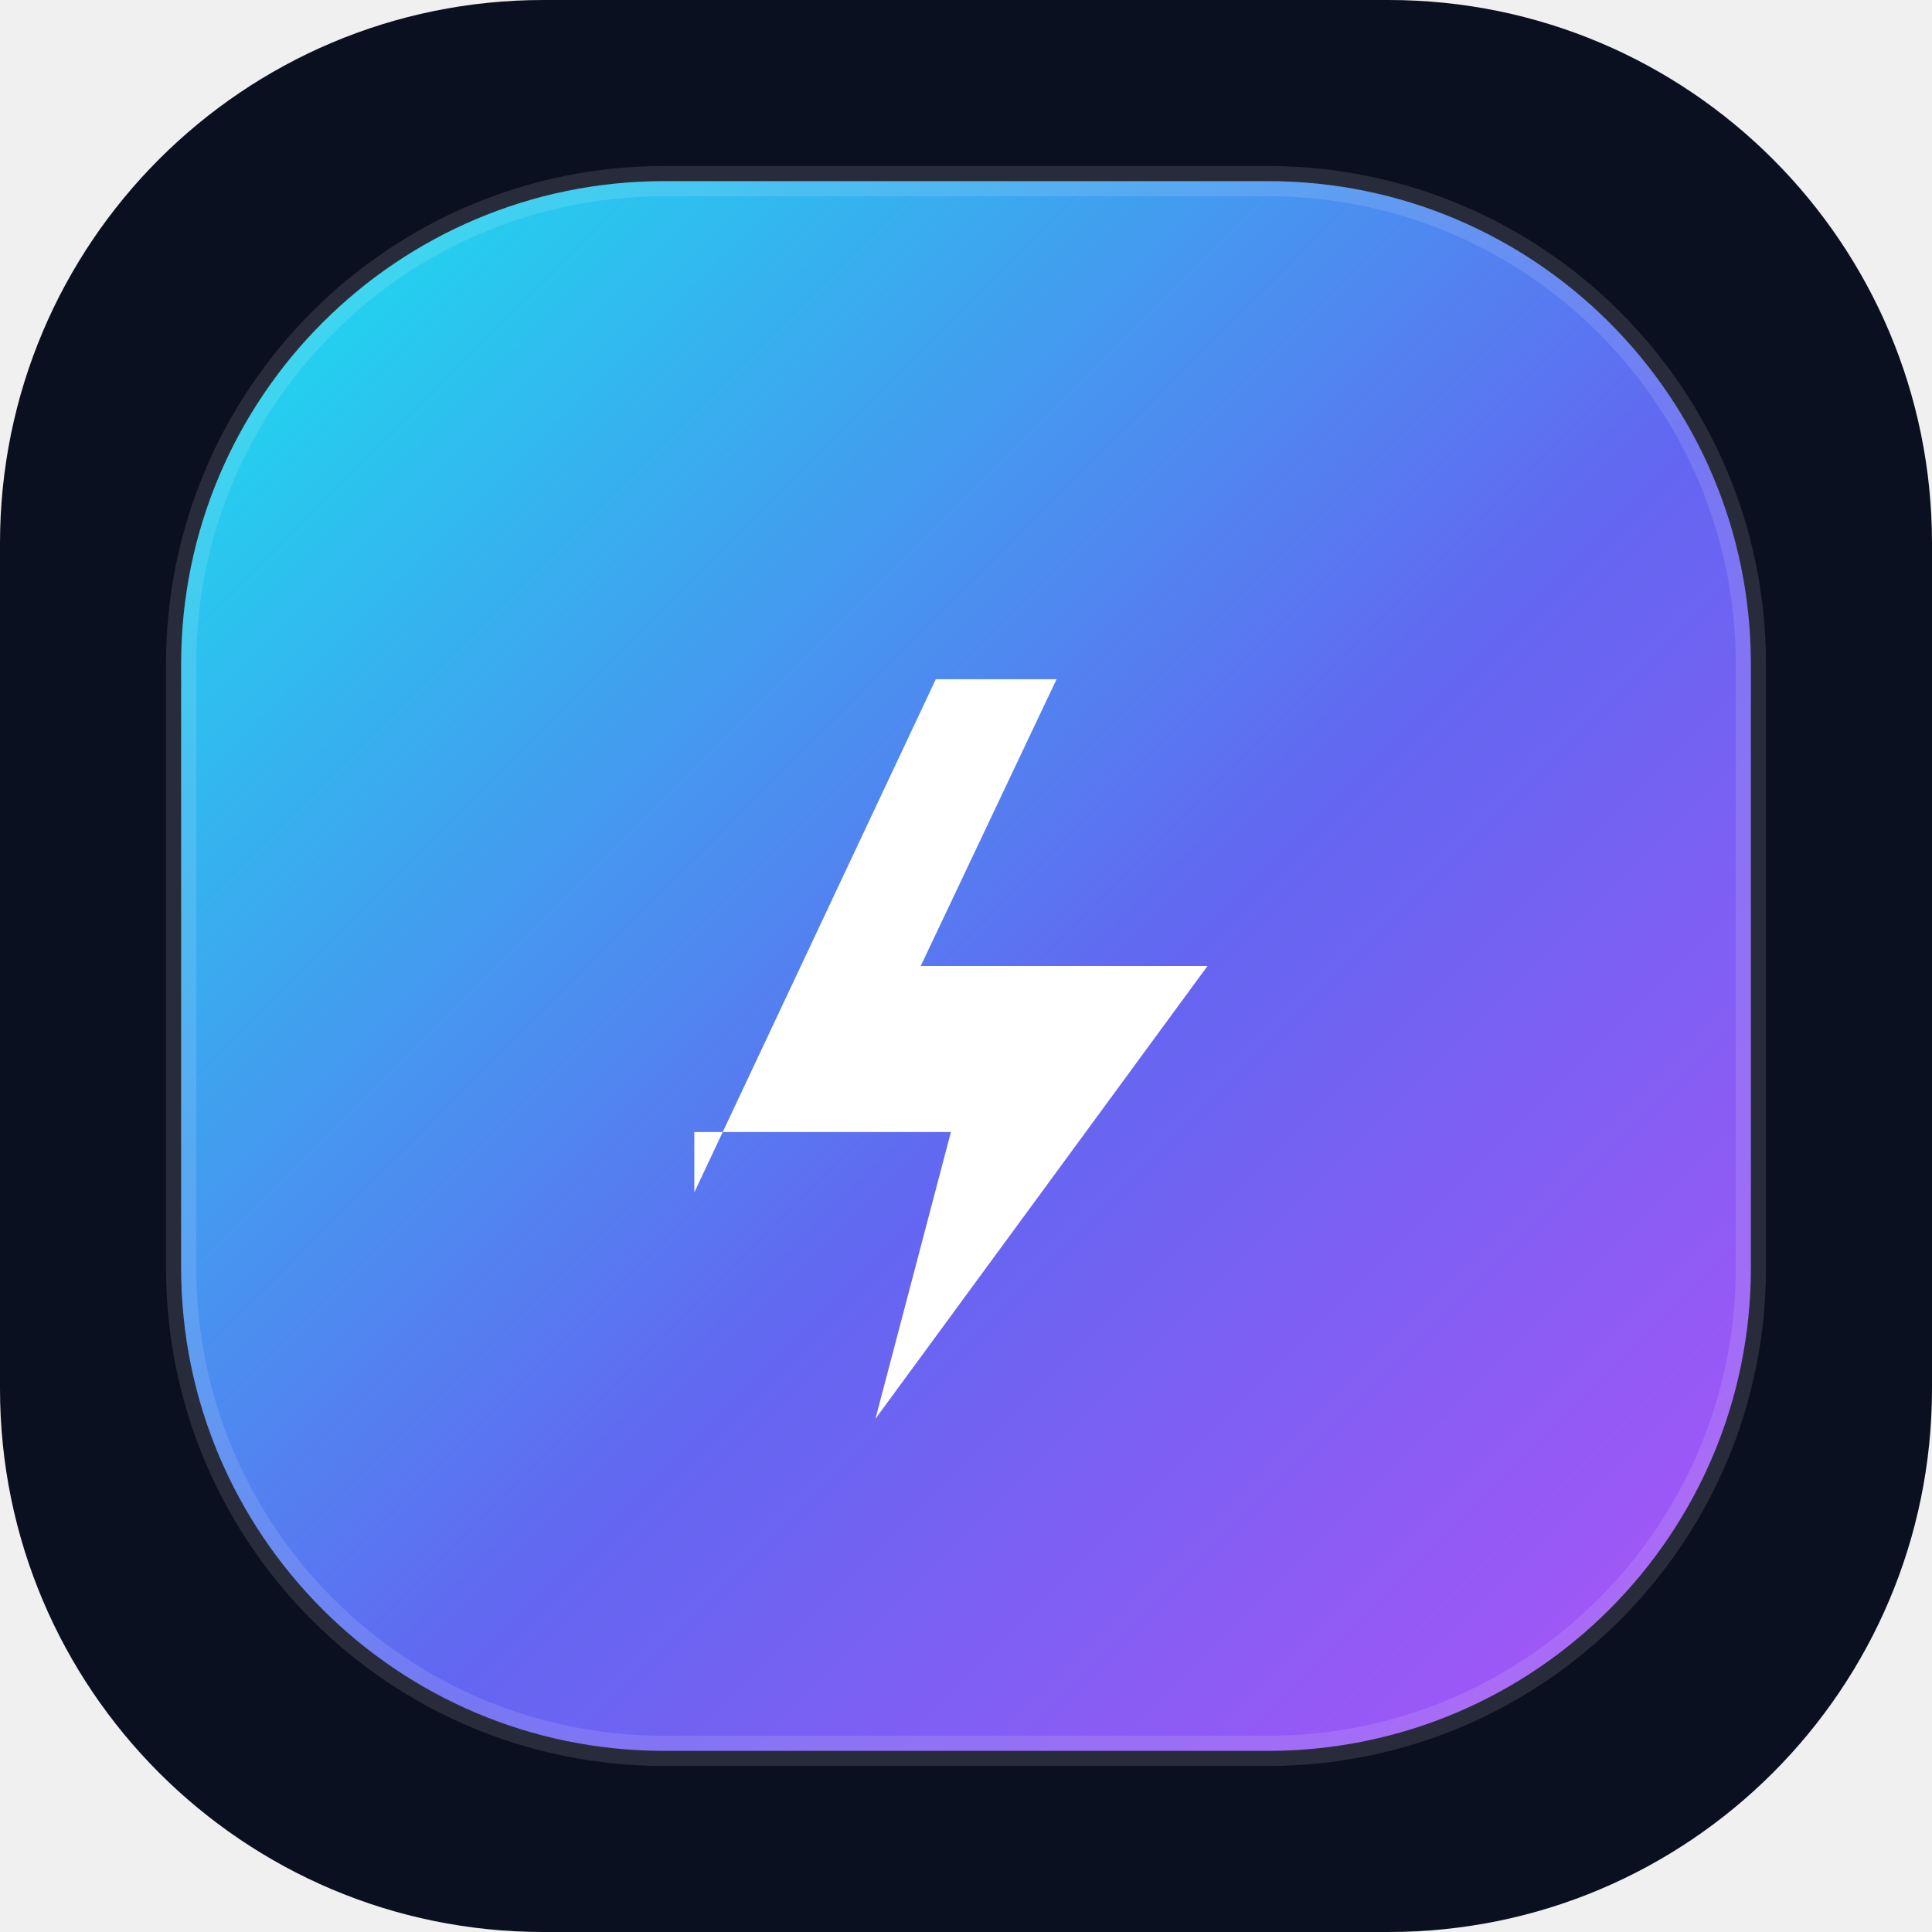
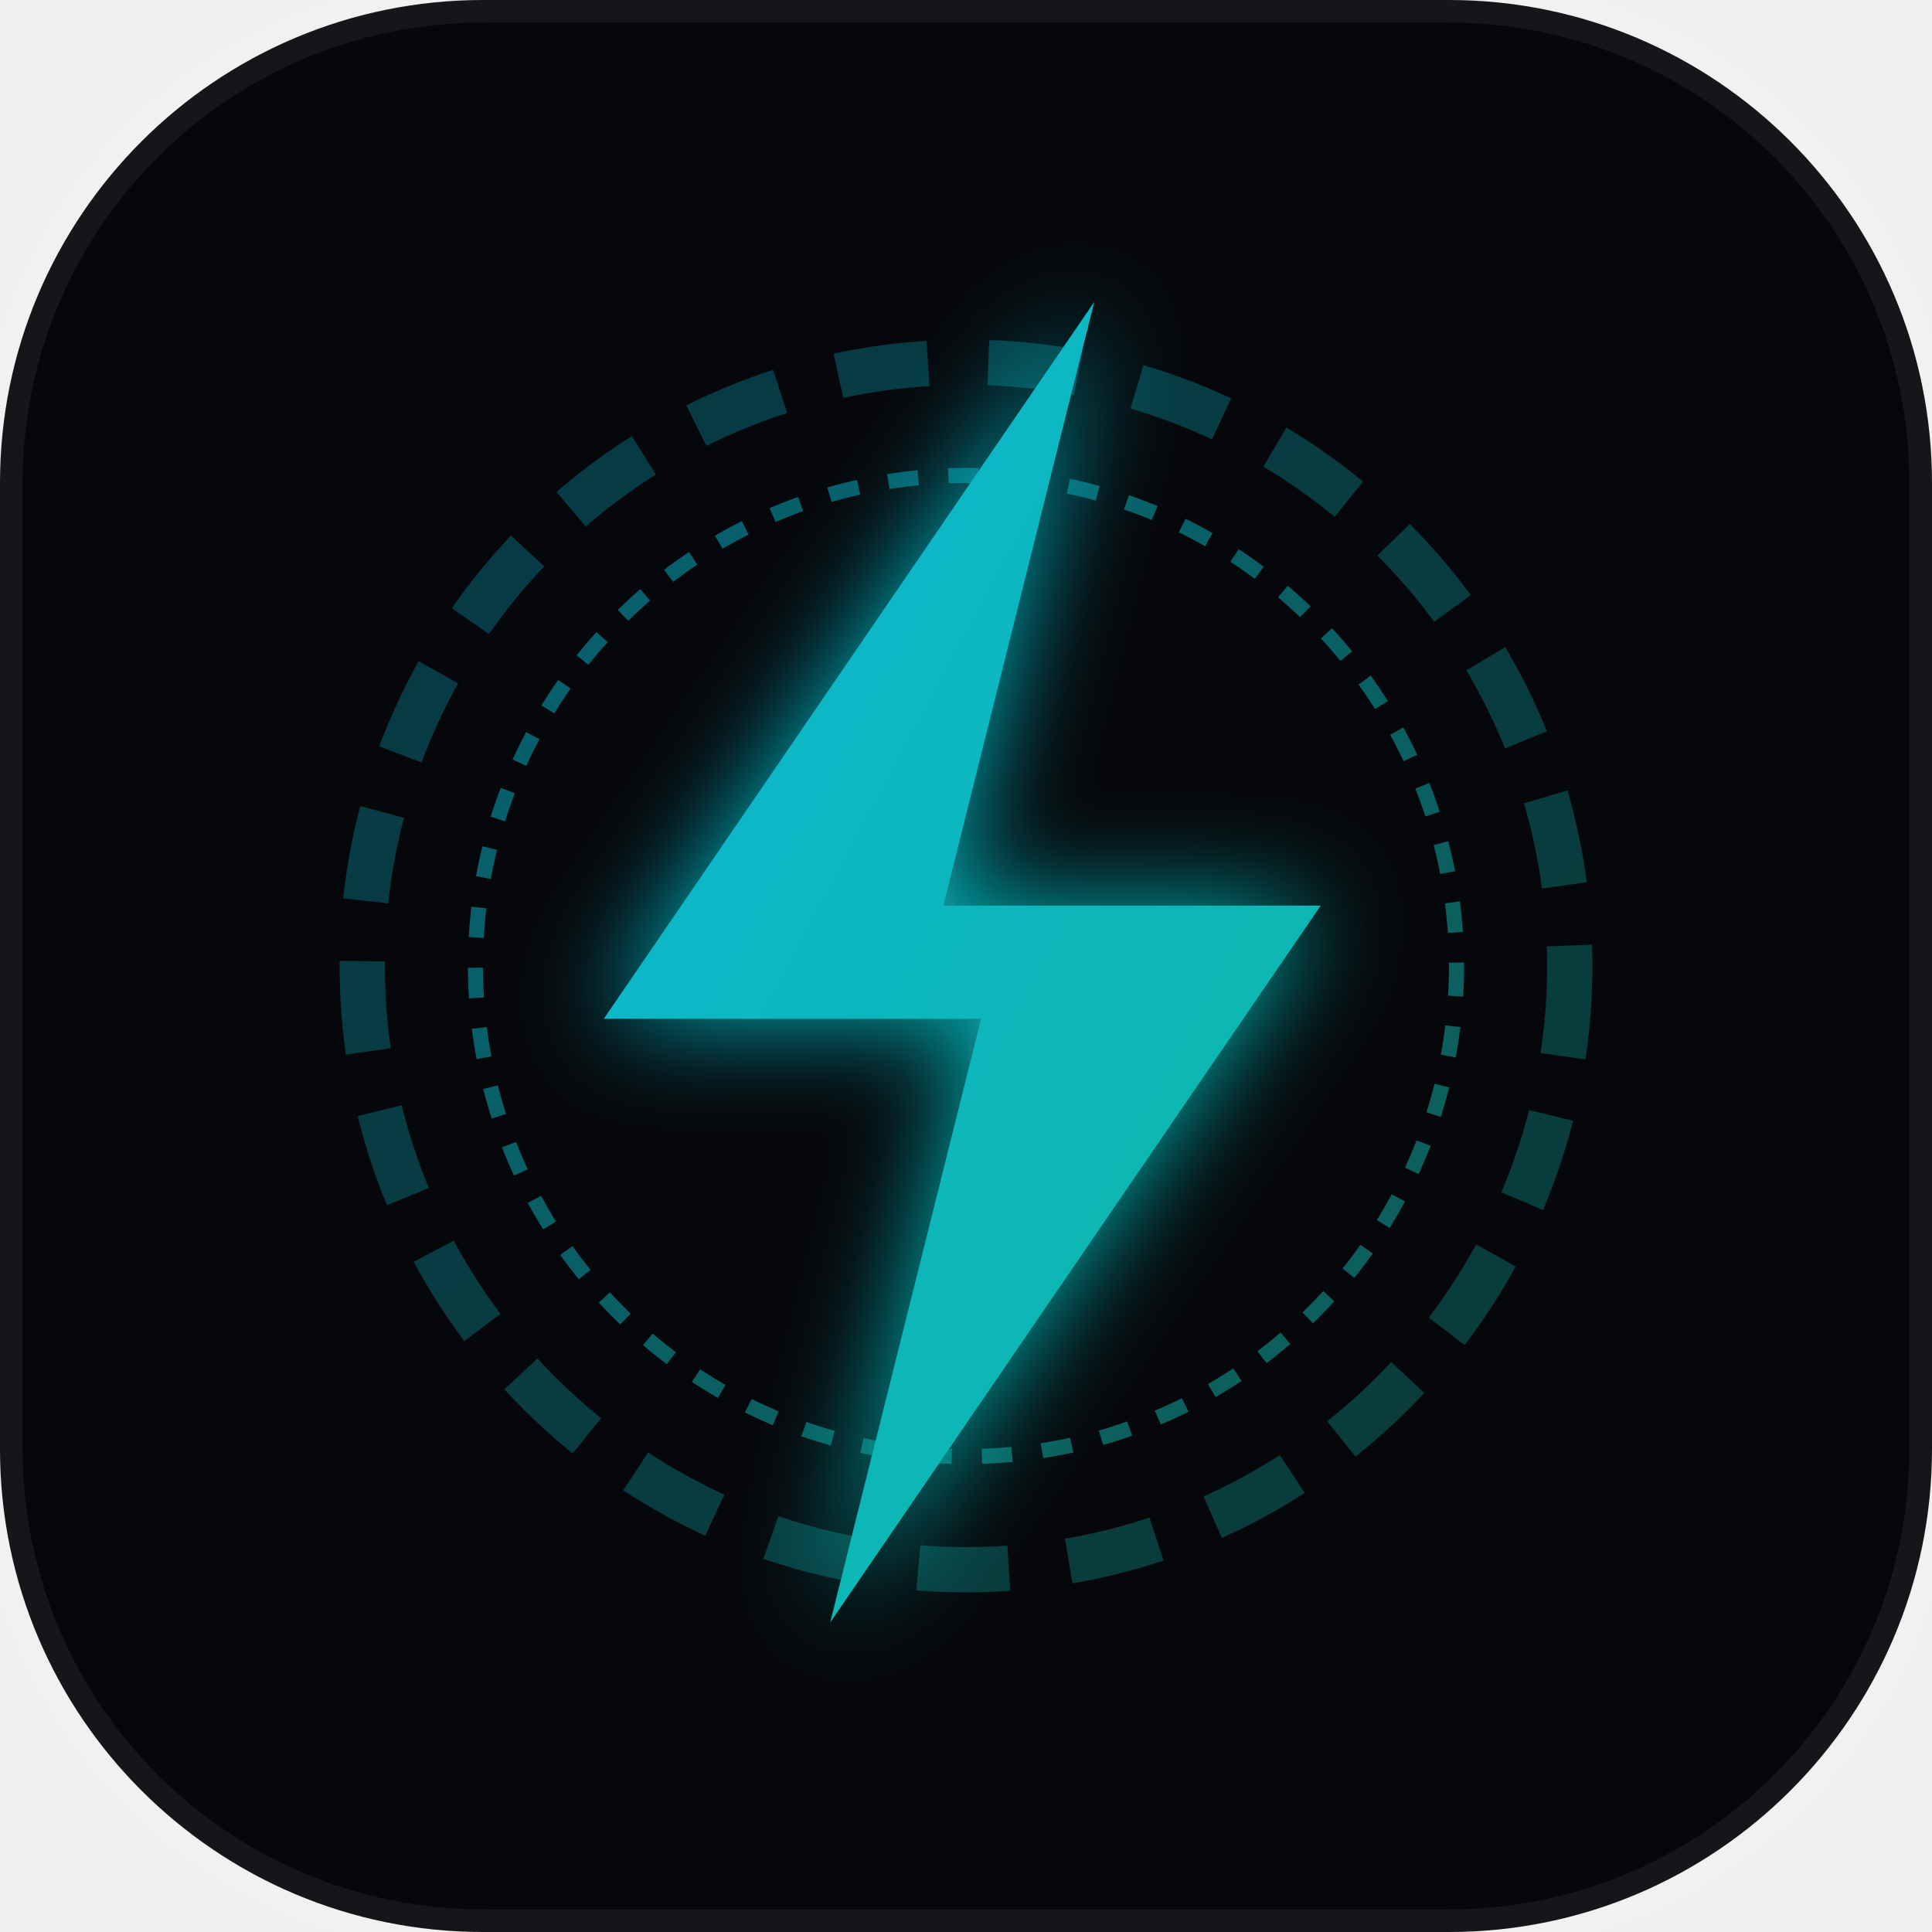
- <svg xmlns="http://www.w3.org/2000/svg" viewBox="0 0 64 64" fill="none">
-   <rect width="64" height="64" rx="18" fill="#0b1020" />
-   <rect x="6" y="6" width="52" height="52" rx="16" fill="url(#g)" stroke="rgba(255,255,255,0.12)" />
-   <path d="M23 39.5L31 22.5H35L30.5 32H40L29 47L31.5 37.5H23Z" fill="white" />
+ <svg xmlns="http://www.w3.org/2000/svg" viewBox="0 0 512 512" fill="none">
  <defs>
-     <linearGradient id="g" x1="10" y1="10" x2="56" y2="56" gradientUnits="userSpaceOnUse">
-       <stop stop-color="#22D3EE" />
-       <stop offset="0.55" stop-color="#6366F1" />
-       <stop offset="1" stop-color="#A855F7" />
+     <linearGradient id="kk-grad" x1="0%" y1="0%" x2="100%" y2="100%">
+       <stop offset="0%" stop-color="#06b6d4" />
+       <stop offset="100%" stop-color="#14b8a6" />
    </linearGradient>
+     <filter id="neon-cyan" x="-20%" y="-20%" width="140%" height="140%">
+       <feGaussianBlur stdDeviation="14" result="blur" />
+       <feComposite in="SourceGraphic" in2="blur" operator="over" />
+     </filter>
  </defs>
+   <rect width="512" height="512" rx="128" fill="#06070b" stroke="rgba(255,255,255,0.06)" stroke-width="12" />
+   <circle cx="256" cy="256" r="160" stroke="url(#kk-grad)" stroke-width="12" stroke-dasharray="24 16" opacity="0.3" />
+   <circle cx="256" cy="256" r="130" stroke="url(#kk-grad)" stroke-width="4" stroke-dasharray="8 8" opacity="0.5" />
+   <path d="M290 80 L160 270 L260 270 L220 430 L350 240 L250 240 Z" fill="url(#kk-grad)" filter="url(#neon-cyan)" />
</svg>
